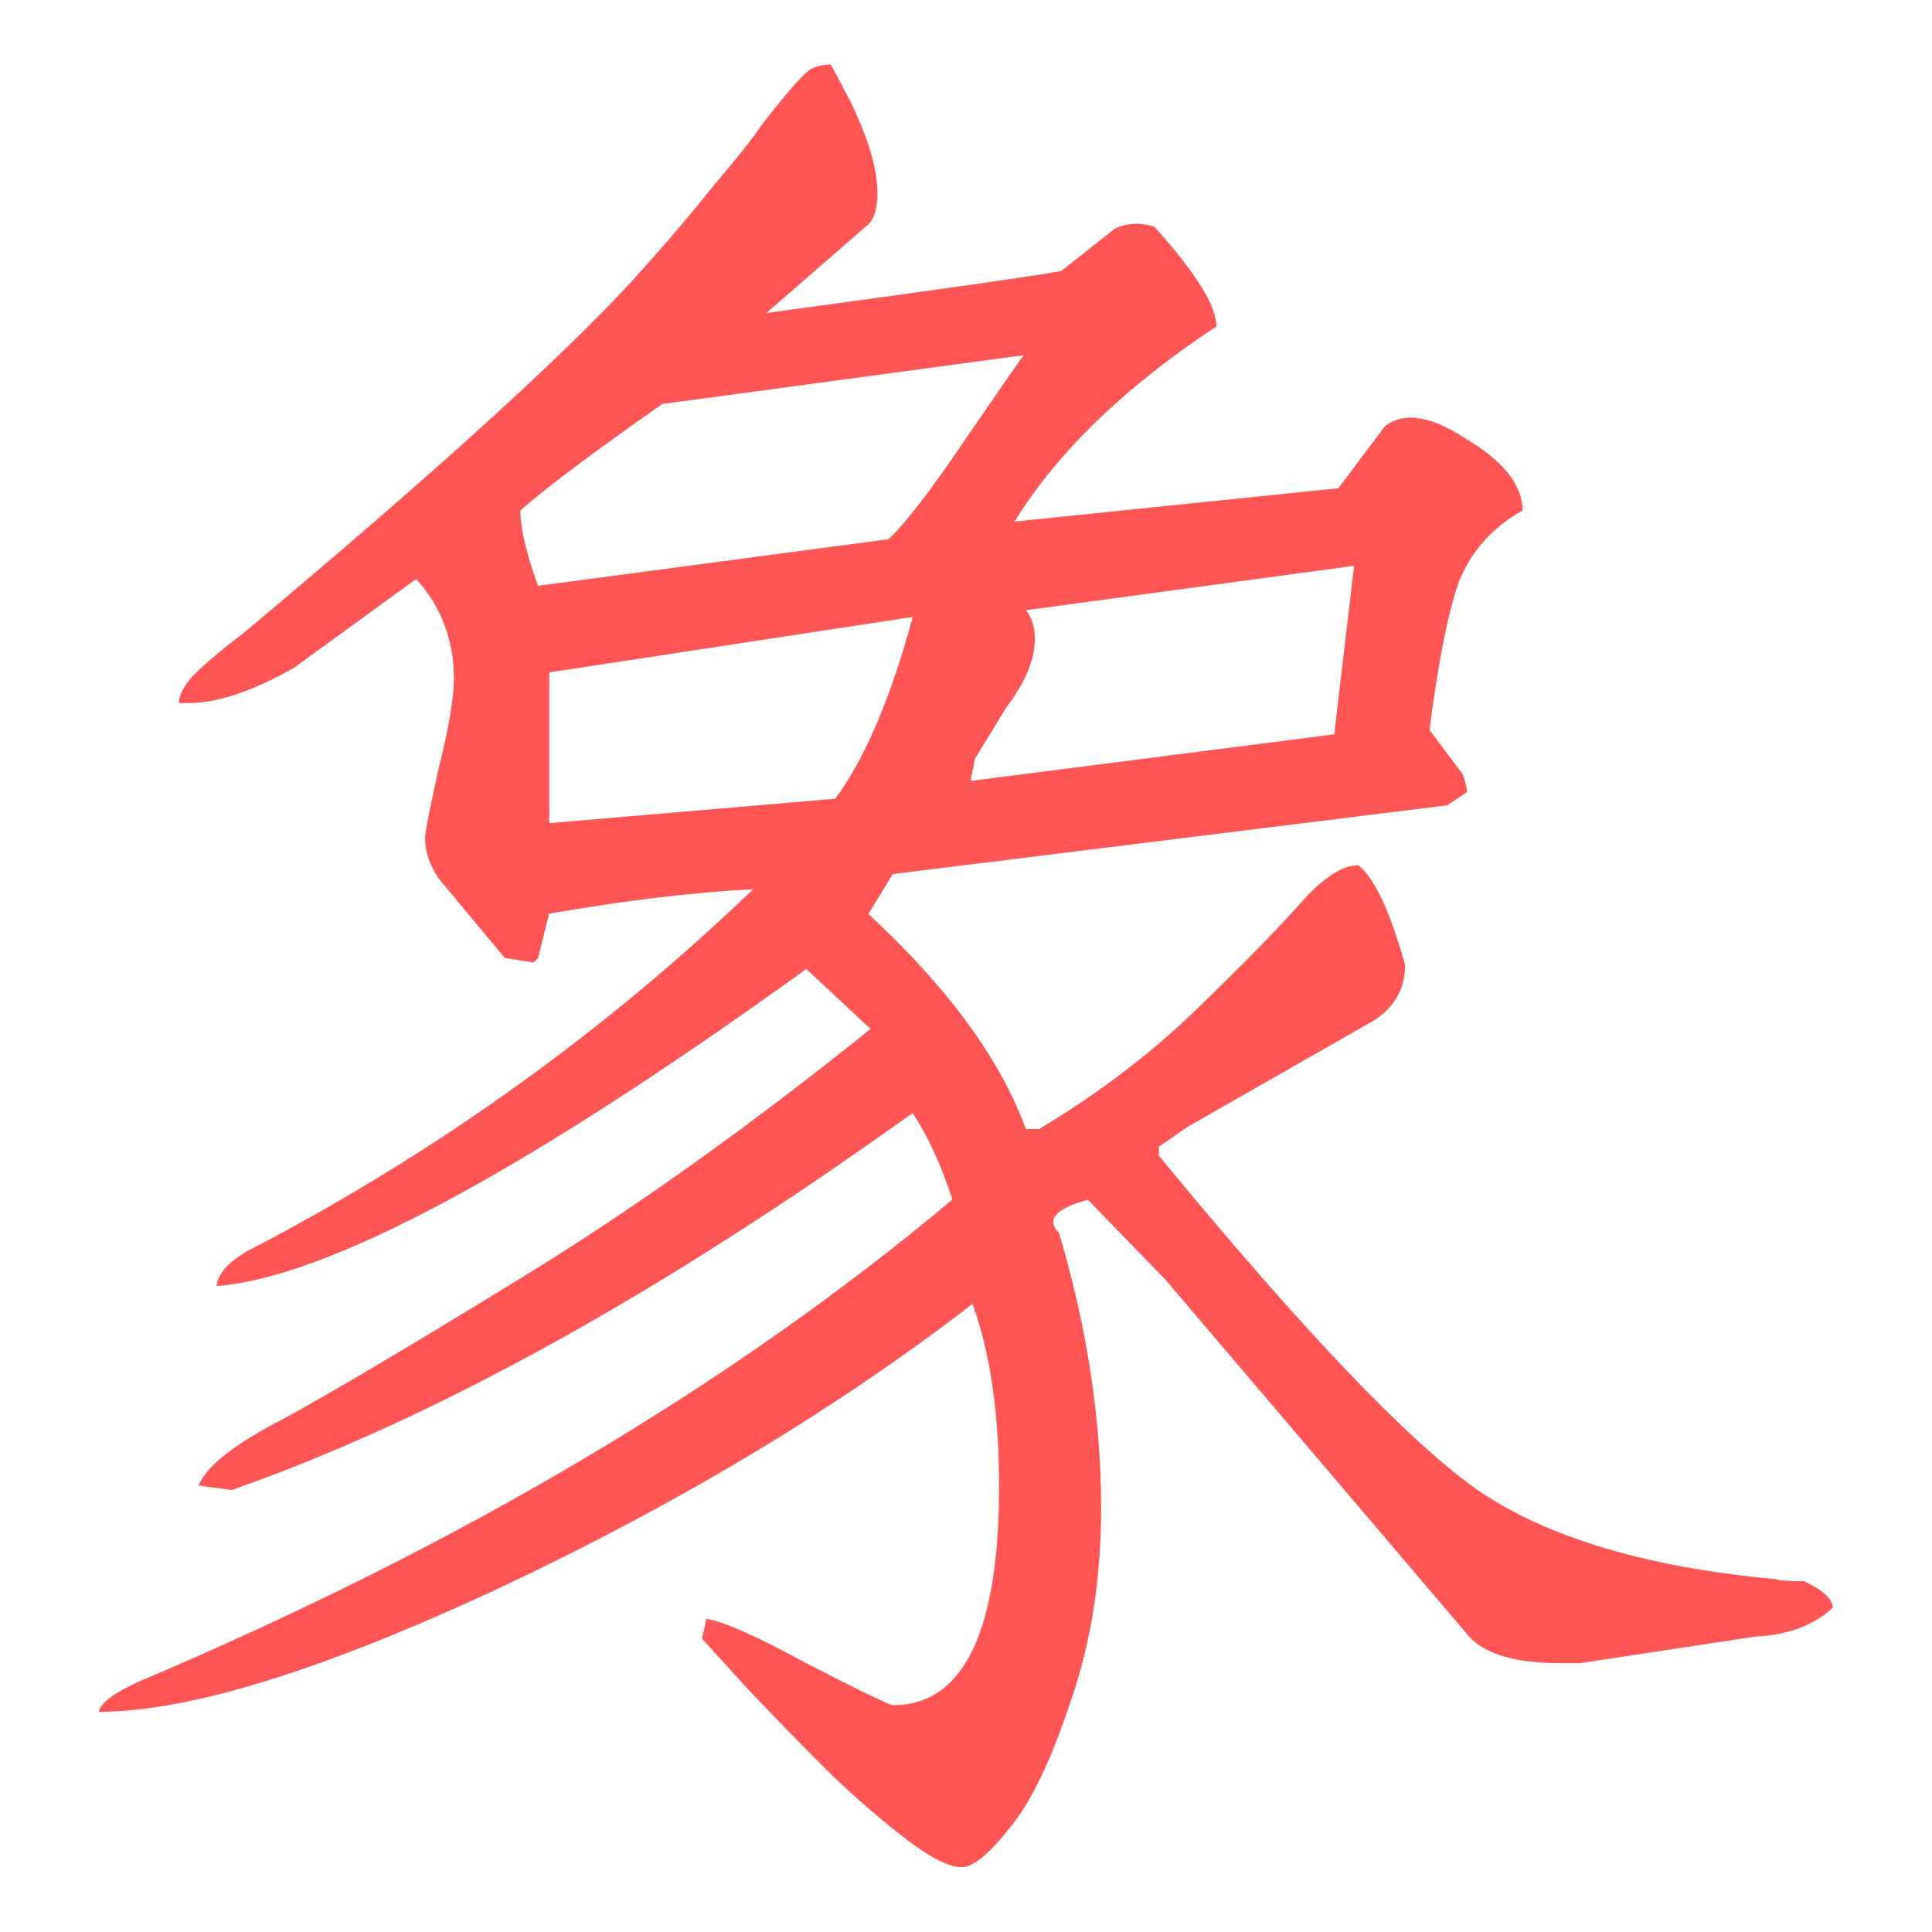
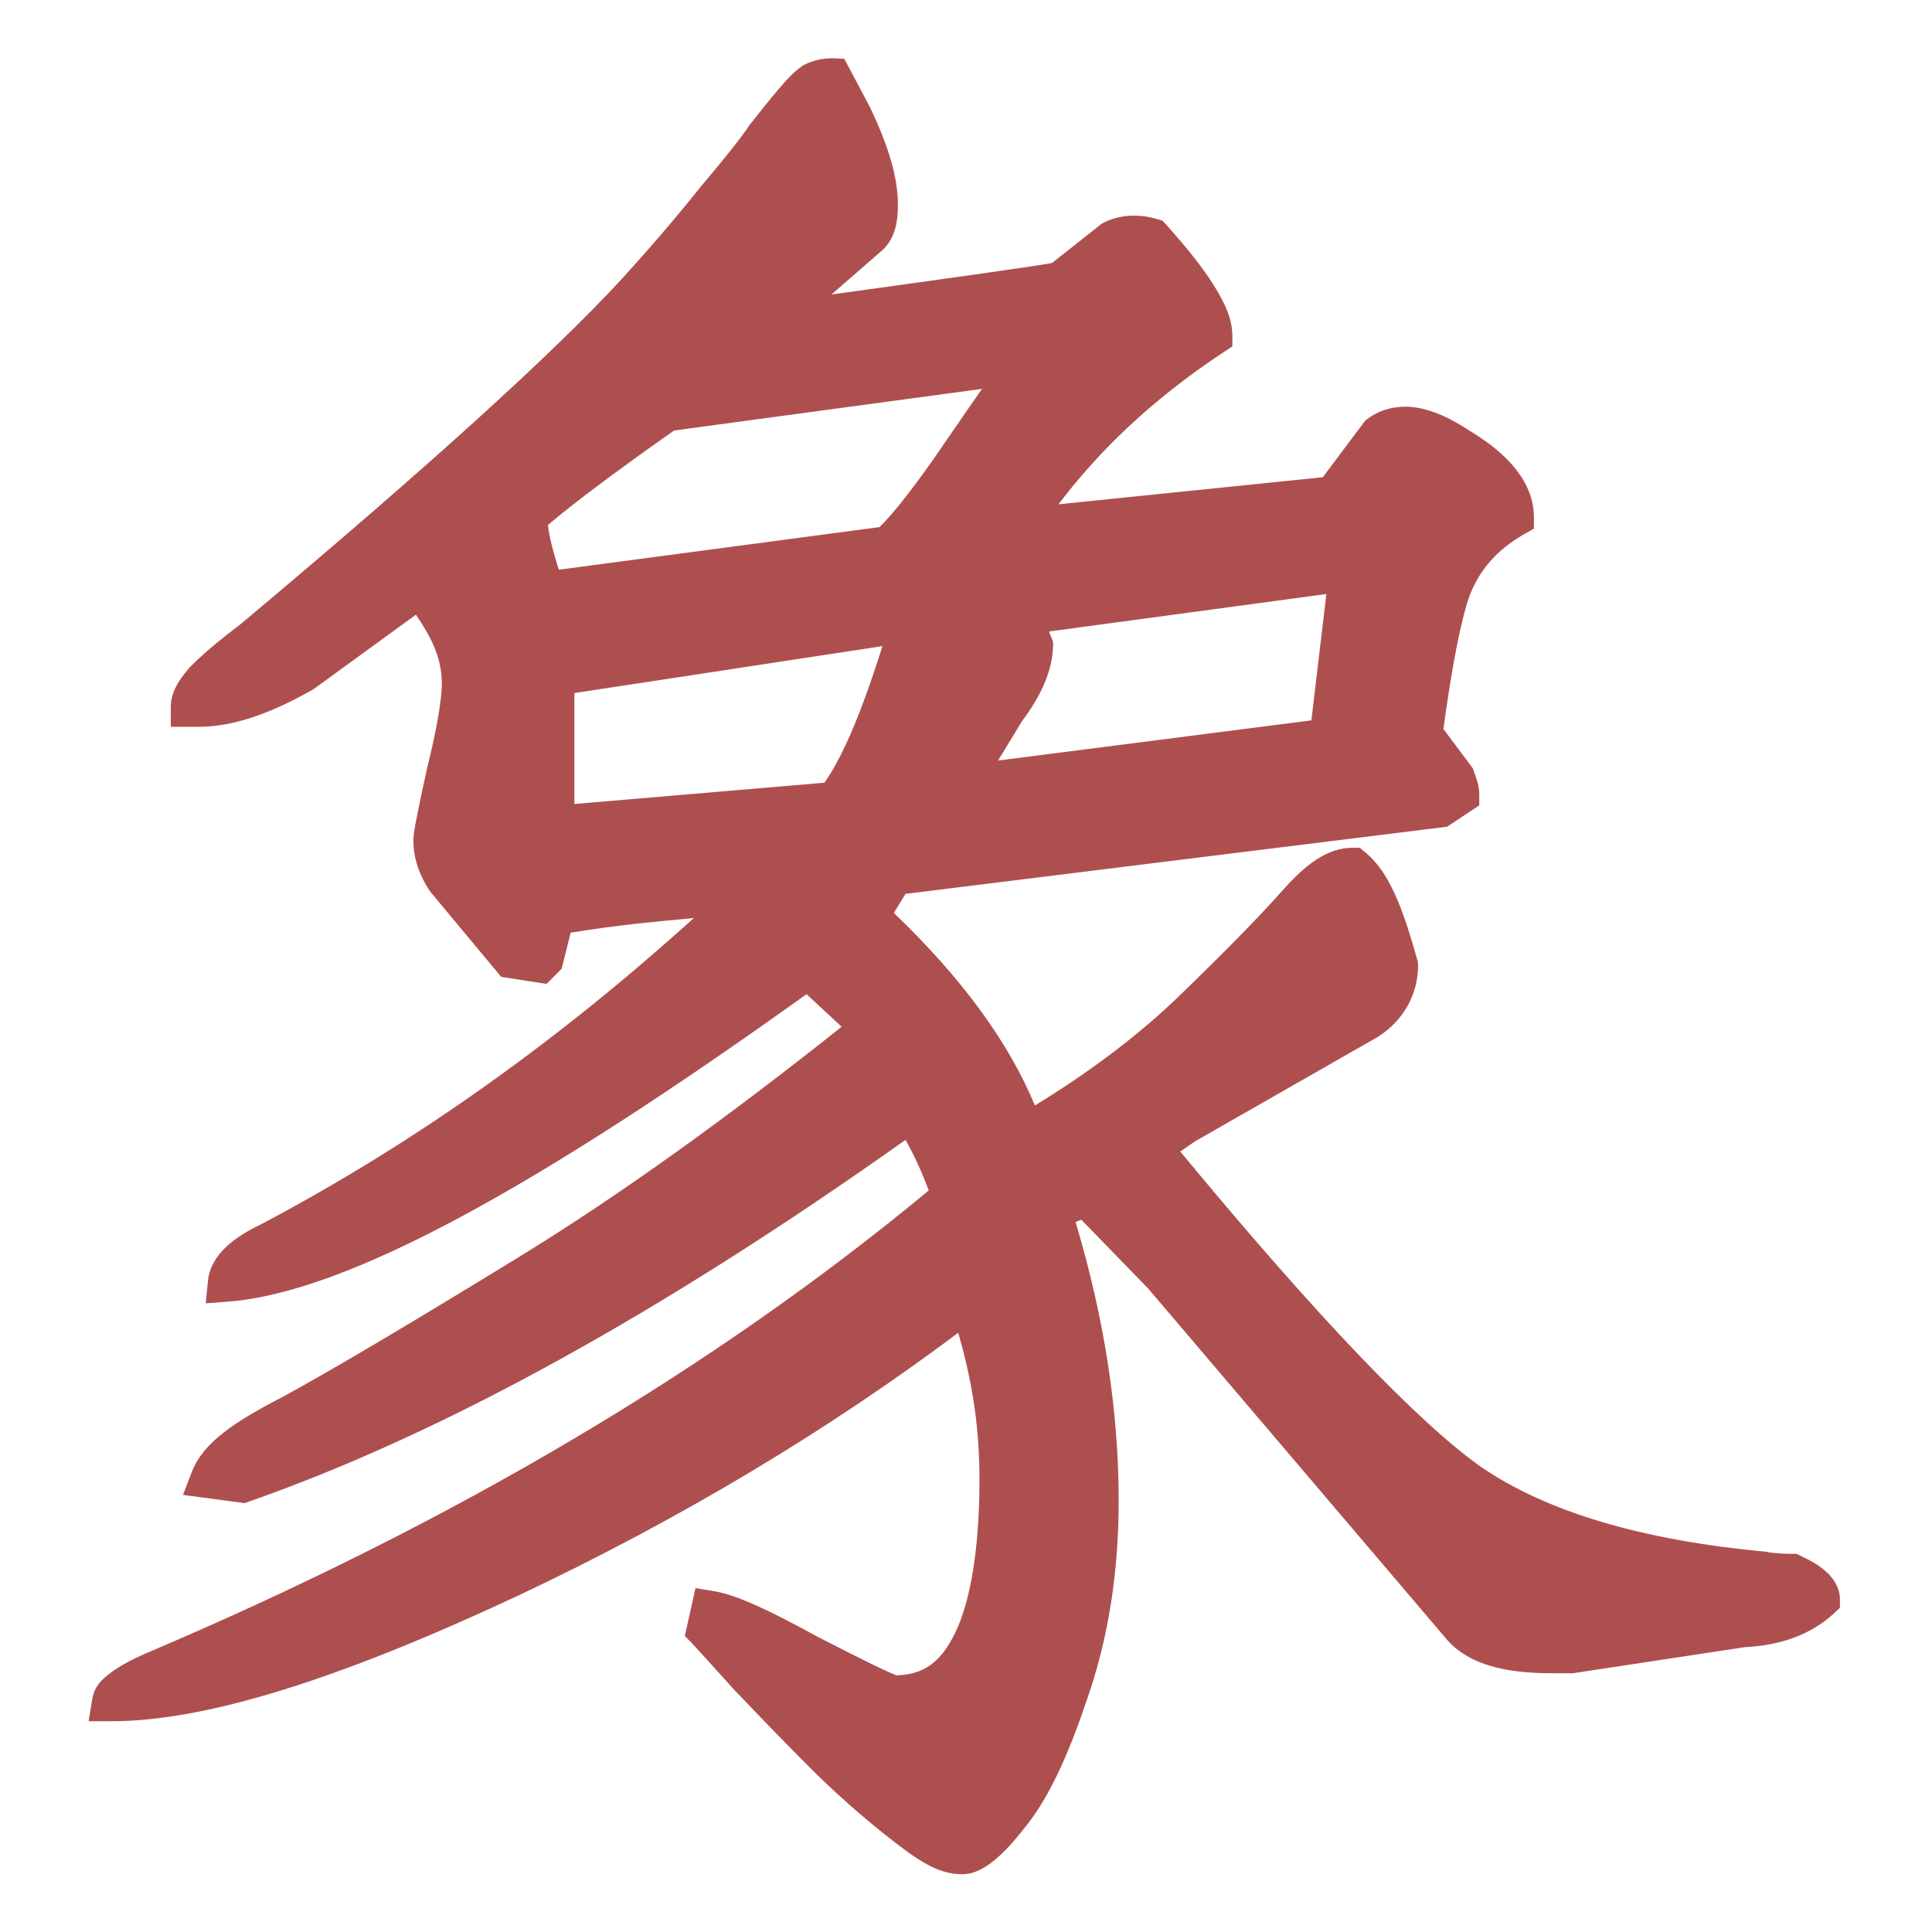
- <svg xmlns="http://www.w3.org/2000/svg" width="50" height="50" viewBox="0 0 13.229 13.229" version="1.1" id="svg1579">
+ <svg xmlns="http://www.w3.org/2000/svg" id="svg1579" version="1.1" viewBox="0 0 13.229 13.229" height="50" width="50">
  <defs id="defs1573">
    </defs>
-   <g id="layer1" transform="translate(0,-283.7708)">
-     <g aria-label="象" style="font-style:normal;font-variant:normal;font-weight:normal;font-stretch:normal;font-size:15.547px;line-height:1.25;font-family:KaiTi;-inkscape-font-specification:KaiTi;letter-spacing:0px;word-spacing:0px;fill:#ff5555;fill-opacity:1;stroke:none;stroke-width:0.583" id="text5186">
-       <path d="m 9.302,289.695 q 0.167,0.137 0.319,0.683 0,0.243 -0.213,0.38 L 8.133,291.486 7.935,291.623 v 0.061 q 1.473,1.791 2.186,2.292 0.714,0.486 2.034,0.607 0.046,0.015 0.197,0.015 0.197,0.091 0.197,0.182 -0.197,0.182 -0.531,0.197 l -1.199,0.182 h -0.137 q -0.455,0 -0.622,-0.182 l -2.08,-2.444 -0.531,-0.547 q -0.334,0.091 -0.197,0.228 0.288,0.972 0.288,1.883 0,0.729 -0.213,1.336 -0.197,0.592 -0.41,0.85 -0.213,0.273 -0.334,0.273 -0.137,0 -0.425,-0.228 -0.288,-0.228 -0.531,-0.471 -0.228,-0.228 -0.516,-0.531 -0.288,-0.319 -0.304,-0.334 l 0.03,-0.137 q 0.182,0.03 0.683,0.304 0.501,0.258 0.592,0.288 0.729,0 0.729,-1.503 0,-0.744 -0.182,-1.245 -1.397,1.078 -3.234,1.943 -1.822,0.85 -2.748,0.85 0.015,-0.091 0.288,-0.213 3.295,-1.397 5.557,-3.295 -0.121,-0.364 -0.273,-0.592 -2.581,1.852 -4.661,2.581 l -0.228,-0.03 q 0.076,-0.197 0.577,-0.455 0.501,-0.273 1.64,-0.972 1.139,-0.698 2.384,-1.7 l -0.44,-0.41 q -2.885,2.08 -4.038,2.171 0.015,-0.152 0.304,-0.288 1.867,-0.987 3.37,-2.429 -0.607,0.03 -1.397,0.167 l -0.076,0.304 -0.03,0.03 -0.197,-0.03 -0.455,-0.547 q -0.091,-0.137 -0.091,-0.273 0,-0.061 0.091,-0.471 0.106,-0.425 0.106,-0.622 0,-0.395 -0.258,-0.683 l -0.835,0.607 q -0.425,0.243 -0.729,0.243 h -0.061 q 0,-0.076 0.091,-0.182 0.106,-0.106 0.243,-0.213 0.137,-0.106 0.152,-0.121 1.883,-1.579 2.611,-2.368 0.304,-0.334 0.547,-0.638 0.258,-0.304 0.349,-0.44 0.106,-0.137 0.197,-0.243 0.091,-0.106 0.137,-0.137 0.061,-0.03 0.137,-0.03 l 0.137,0.258 q 0.182,0.38 0.182,0.622 0,0.152 -0.061,0.213 L 5.248,285.914 q 1.791,-0.243 2.019,-0.288 l 0.364,-0.288 q 0.121,-0.061 0.273,-0.015 0.425,0.471 0.425,0.683 -0.941,0.622 -1.382,1.336 l 2.217,-0.228 0.319,-0.425 q 0.197,-0.152 0.562,0.091 0.38,0.228 0.38,0.486 -0.319,0.182 -0.44,0.501 -0.106,0.304 -0.197,1.002 l 0.228,0.304 q 0.03,0.091 0.03,0.121 l -0.137,0.091 -3.796,0.471 -0.167,0.273 q 0.82,0.759 1.078,1.473 h 0.091 q 0.607,-0.364 1.078,-0.82 0.486,-0.471 0.714,-0.729 0.228,-0.258 0.395,-0.258 z m -0.03,-2.05 -2.247,0.304 q 0.061,0.076 0.061,0.197 0,0.213 -0.197,0.471 l -0.213,0.349 -0.03,0.152 2.49,-0.319 z m -2.262,-1.442 -2.475,0.334 q -0.714,0.501 -0.972,0.729 0,0.182 0.121,0.516 l 2.399,-0.319 q 0.167,-0.152 0.516,-0.668 0.364,-0.531 0.41,-0.592 z m -0.759,1.792 -2.49,0.38 v 1.032 l 1.958,-0.167 q 0.304,-0.41 0.531,-1.245 z" style="font-style:normal;font-variant:normal;font-weight:normal;font-stretch:normal;font-family:'cwTeX Q Fangsong';-inkscape-font-specification:'cwTeX Q Fangsong';stroke-width:0.583;fill:#ff5555" id="path5188" />
-     </g>
+   <g transform="translate(0,-283.7708)" id="layer1">
+     <path transform="matrix(0.2645833,0,0,0.2645833,0,283.7708)" d="M 21.549 1.508 C 21.293 1.508 21.042 1.562 20.818 1.674 L 20.789 1.689 L 20.764 1.707 C 20.558 1.845 20.391 2.026 20.152 2.305 C 19.919 2.577 19.67 2.887 19.402 3.23 L 19.391 3.246 L 19.381 3.262 C 19.181 3.561 18.751 4.105 18.115 4.854 L 18.109 4.861 L 18.105 4.869 C 17.511 5.613 16.839 6.397 16.092 7.219 C 14.315 9.144 11.077 12.084 6.408 16 L 6.393 16.014 L 6.377 16.029 C 6.42 15.986 6.342 16.059 6.25 16.133 C 6.158 16.206 6.027 16.308 5.857 16.439 C 5.503 16.715 5.186 16.993 4.906 17.273 L 4.893 17.289 L 4.881 17.305 C 4.617 17.613 4.42 17.919 4.42 18.309 L 4.42 18.809 L 5.146 18.809 C 6.034 18.809 7.009 18.467 8.109 17.838 L 8.133 17.822 L 10.764 15.908 C 11.125 16.443 11.434 16.985 11.434 17.686 C 11.434 18.086 11.312 18.844 11.053 19.883 L 11.051 19.891 L 11.049 19.898 C 10.935 20.41 10.851 20.815 10.793 21.115 C 10.735 21.416 10.699 21.563 10.699 21.762 C 10.699 22.211 10.852 22.653 11.121 23.057 L 11.137 23.078 L 12.971 25.281 L 14.145 25.463 L 14.535 25.072 L 14.768 24.139 C 15.956 23.94 16.946 23.855 17.957 23.758 C 14.57 26.818 10.882 29.504 6.779 31.672 C 6.401 31.853 6.091 32.043 5.85 32.271 C 5.603 32.505 5.417 32.799 5.383 33.137 L 5.324 33.73 L 5.92 33.684 C 8.991 33.441 13.903 30.723 20.873 25.729 L 21.781 26.572 C 18.881 28.879 16.082 30.904 13.426 32.533 C 10.601 34.266 8.565 35.469 7.338 36.139 C 6.064 36.796 5.256 37.333 4.963 38.096 L 4.736 38.688 L 6.33 38.9 L 6.443 38.861 C 11.531 37.079 17.204 33.92 23.434 29.5 C 23.643 29.872 23.846 30.295 24.035 30.809 C 18.511 35.389 11.777 39.396 3.764 42.793 L 3.76 42.795 L 3.756 42.797 C 3.397 42.956 3.112 43.108 2.885 43.275 C 2.657 43.442 2.445 43.627 2.389 43.963 L 2.293 44.545 L 2.883 44.545 C 5.336 44.545 8.778 43.455 13.332 41.33 L 13.334 41.33 C 17.651 39.296 21.445 37.003 24.799 34.492 C 25.106 35.566 25.348 36.746 25.348 38.275 C 25.348 40.102 25.114 41.442 24.719 42.258 C 24.337 43.045 23.886 43.337 23.197 43.357 C 23.111 43.323 22.941 43.251 22.631 43.1 C 22.272 42.925 21.781 42.679 21.168 42.363 C 19.908 41.676 19.084 41.279 18.465 41.176 L 17.998 41.1 L 17.723 42.34 L 17.916 42.533 C 17.875 42.493 18.023 42.651 18.211 42.857 C 18.399 43.064 18.671 43.366 19.029 43.762 L 19.033 43.764 L 19.037 43.768 C 19.756 44.524 20.402 45.187 20.971 45.756 C 21.588 46.374 22.261 46.972 22.992 47.549 C 23.739 48.138 24.27 48.504 24.887 48.504 C 25.225 48.504 25.487 48.344 25.74 48.137 C 25.992 47.93 26.245 47.652 26.521 47.297 C 27.118 46.57 27.632 45.474 28.131 43.979 C 28.131 43.979 28.133 43.977 28.133 43.977 C 28.68 42.412 28.951 40.698 28.951 38.842 C 28.951 36.526 28.582 34.14 27.854 31.686 L 27.836 31.625 C 27.862 31.61 27.93 31.591 27.984 31.566 L 29.719 33.352 L 37.465 42.455 L 37.471 42.463 C 38.039 43.082 38.961 43.303 40.158 43.303 L 40.705 43.303 L 45.16 42.627 C 46.076 42.585 46.869 42.301 47.457 41.758 L 47.617 41.609 L 47.617 41.391 C 47.617 41.096 47.455 40.853 47.271 40.684 C 47.088 40.515 46.863 40.386 46.59 40.26 L 46.49 40.213 L 46.381 40.213 C 46.02 40.213 45.76 40.168 45.805 40.184 L 45.75 40.164 L 45.691 40.156 C 42.467 39.86 40.023 39.115 38.354 37.98 L 38.352 37.979 C 38.35 37.978 38.349 37.977 38.348 37.977 C 36.714 36.828 34.054 34.047 30.545 29.801 L 30.924 29.539 L 35.668 26.828 L 35.678 26.82 C 36.319 26.408 36.699 25.735 36.699 24.986 L 36.699 24.918 L 36.682 24.852 C 36.295 23.459 35.939 22.553 35.328 22.053 L 35.189 21.939 L 35.012 21.939 C 34.338 21.939 33.772 22.386 33.166 23.072 C 32.617 23.694 31.737 24.593 30.535 25.758 C 29.446 26.812 28.181 27.753 26.783 28.609 C 26.101 26.962 24.886 25.307 23.133 23.627 L 23.434 23.133 L 37.451 21.395 L 38.283 20.842 L 38.283 20.574 C 38.283 20.332 38.225 20.205 38.145 19.963 L 38.119 19.887 L 37.355 18.867 C 37.57 17.287 37.801 16.076 38.027 15.428 C 38.289 14.746 38.741 14.227 39.445 13.824 L 39.697 13.682 L 39.697 13.391 C 39.697 12.509 39.059 11.767 38.053 11.16 C 37.566 10.837 37.113 10.622 36.662 10.549 C 36.209 10.475 35.742 10.572 35.387 10.844 L 35.332 10.885 L 34.234 12.35 L 27.393 13.051 C 28.431 11.684 29.782 10.36 31.668 9.113 L 31.893 8.965 L 31.893 8.695 C 31.893 8.265 31.71 7.862 31.422 7.398 C 31.133 6.935 30.72 6.413 30.18 5.814 L 30.086 5.711 L 29.953 5.672 C 29.482 5.531 28.986 5.549 28.564 5.76 L 28.52 5.783 L 27.225 6.807 C 26.808 6.887 24.256 7.243 21.518 7.621 L 22.854 6.459 L 22.865 6.447 C 23.164 6.149 23.238 5.745 23.238 5.301 C 23.238 4.572 22.98 3.746 22.51 2.766 L 22.506 2.758 L 21.85 1.521 L 21.549 1.508 z M 25.414 10.064 C 25.155 10.437 25.05 10.583 24.531 11.34 L 24.529 11.342 L 24.529 11.344 C 23.706 12.56 23.108 13.307 22.762 13.641 L 14.461 14.744 C 14.314 14.273 14.203 13.853 14.182 13.586 C 14.802 13.056 15.86 12.257 17.445 11.141 L 25.414 10.064 z M 34.326 15.373 L 33.938 18.643 L 25.83 19.682 L 26.445 18.67 C 26.955 17.992 27.254 17.325 27.254 16.656 C 27.254 16.54 27.172 16.453 27.152 16.342 L 34.326 15.373 z M 22.838 16.721 C 22.374 18.187 21.881 19.481 21.336 20.256 L 14.865 20.807 L 14.865 17.936 L 22.838 16.721 z " style="color:#000000;font-style:normal;font-variant:normal;font-weight:normal;font-stretch:normal;font-size:15.325px;line-height:1.25;font-family:'cwTeX Q Fangsong';-inkscape-font-specification:'cwTeX Q Fangsong';font-variant-ligatures:normal;font-variant-position:normal;font-variant-caps:normal;font-variant-numeric:normal;font-variant-alternates:normal;font-variant-east-asian:normal;font-feature-settings:normal;font-variation-settings:normal;text-indent:0;text-align:start;text-decoration:none;text-decoration-line:none;text-decoration-style:solid;text-decoration-color:#000000;letter-spacing:0px;word-spacing:0px;text-transform:none;writing-mode:lr-tb;direction:ltr;text-orientation:mixed;dominant-baseline:auto;baseline-shift:baseline;text-anchor:start;white-space:normal;shape-padding:0;shape-margin:0;inline-size:0;clip-rule:nonzero;display:inline;overflow:visible;visibility:visible;isolation:auto;mix-blend-mode:normal;color-interpolation:sRGB;color-interpolation-filters:linearRGB;solid-color:#000000;solid-opacity:1;vector-effect:none;fill:#ae4f4f;fill-opacity:1;fill-rule:nonzero;stroke:none;stroke-width:1;stroke-linecap:butt;stroke-linejoin:miter;stroke-miterlimit:4;stroke-dasharray:none;stroke-dashoffset:0;stroke-opacity:1;color-rendering:auto;image-rendering:auto;shape-rendering:auto;text-rendering:auto;enable-background:accumulate;stop-color:#000000" id="path2719" />
  </g>
</svg>
